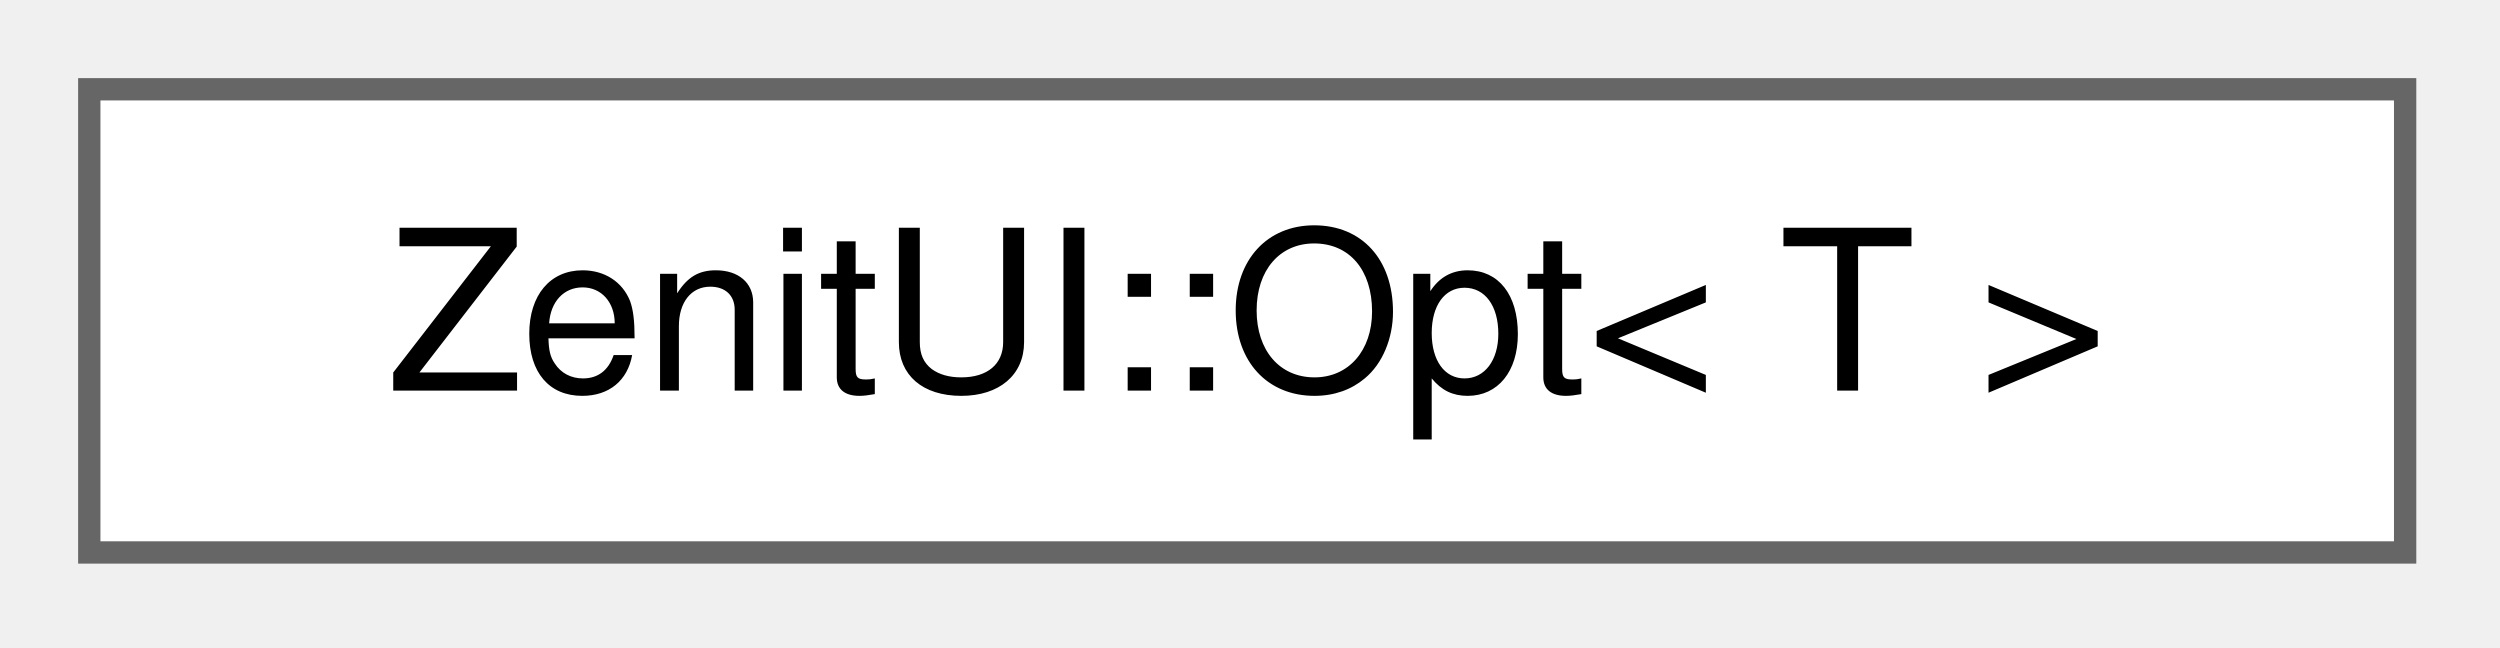
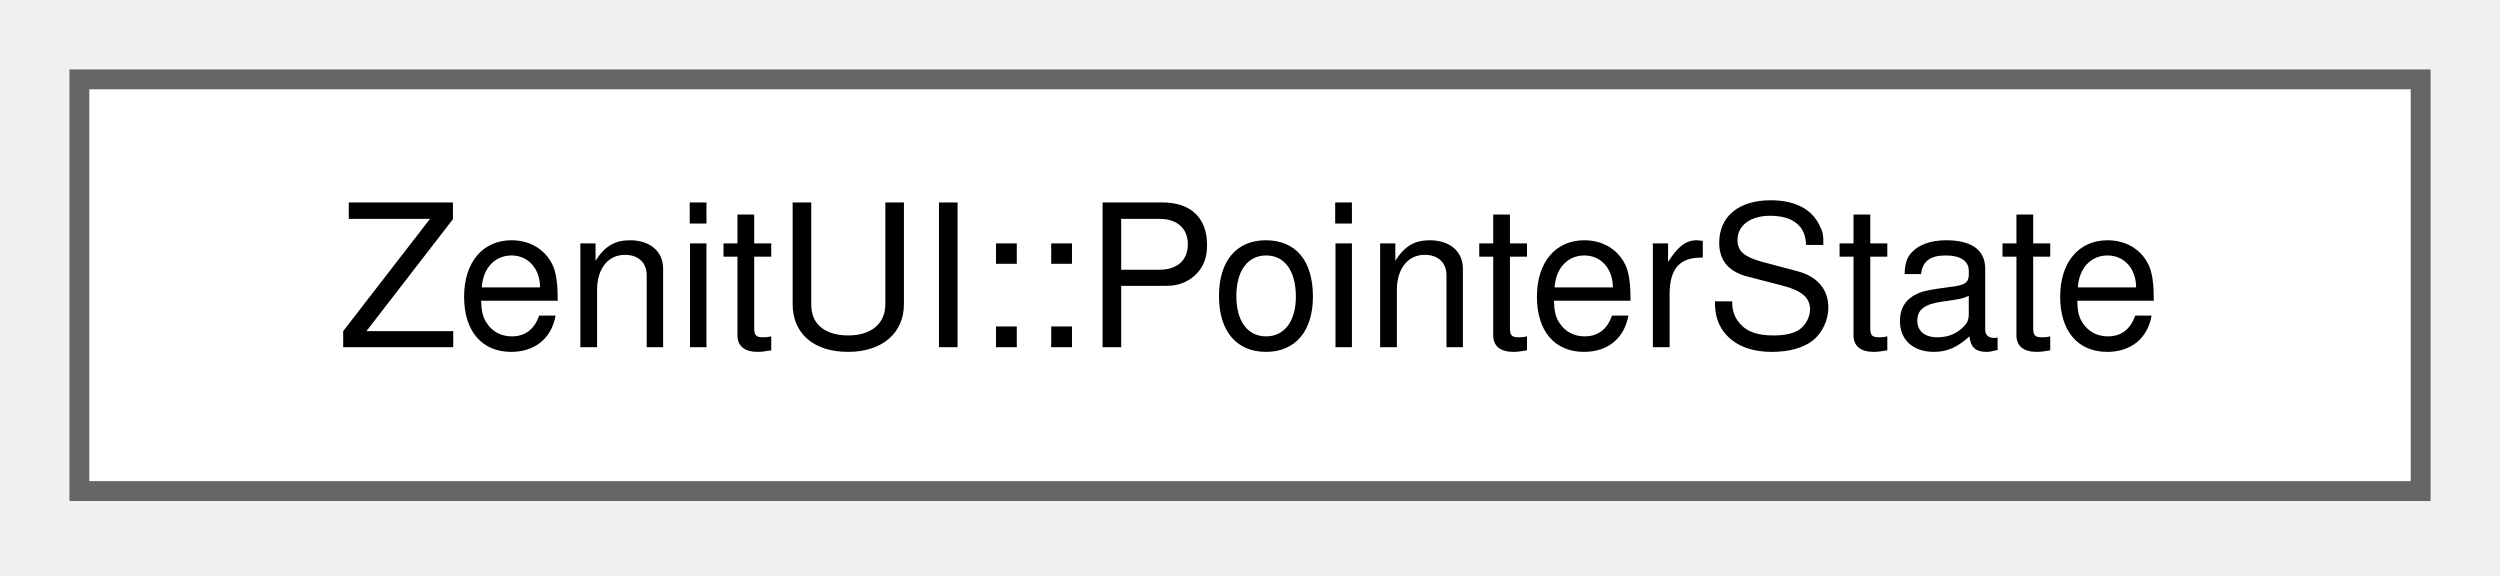
- <svg xmlns="http://www.w3.org/2000/svg" xmlns:xlink="http://www.w3.org/1999/xlink" width="112pt" height="29pt" viewBox="0.00 0.00 112.00 29.00">
+ <svg xmlns="http://www.w3.org/2000/svg" xmlns:xlink="http://www.w3.org/1999/xlink" width="126pt" height="29pt" viewBox="0.00 0.00 126.00 29.00">
  <g id="graph0" class="graph" transform="scale(1 1) rotate(0) translate(4 24.75)">
    <g id="Node000000" class="node">
      <g id="a_Node000000">
-         <a xlink:href="structZenitUI_1_1Opt.html" target="_top" xlink:title="Optional wrapper with value semantics used for all style fields.">
-           <polygon fill="white" stroke="#666666" points="103.75,-20.75 0,-20.75 0,0 103.75,0 103.75,-20.75" />
-           <text xml:space="preserve" text-anchor="middle" x="51.88" y="-7.25" font-family="Helvetica,sans-Serif" font-size="10.00">ZenitUI::Opt&lt; T &gt;</text>
+         <a xlink:href="structZenitUI_1_1PointerState.html" target="_top" xlink:title="Pointer position, wheel delta, and per-button state for one frame.">
+           <polygon fill="white" stroke="#666666" points="118,-20.75 0,-20.75 0,0 118,0 118,-20.75" />
+           <text xml:space="preserve" text-anchor="middle" x="59" y="-7.25" font-family="Helvetica,sans-Serif" font-size="10.00">ZenitUI::PointerState</text>
        </a>
      </g>
    </g>
  </g>
</svg>
